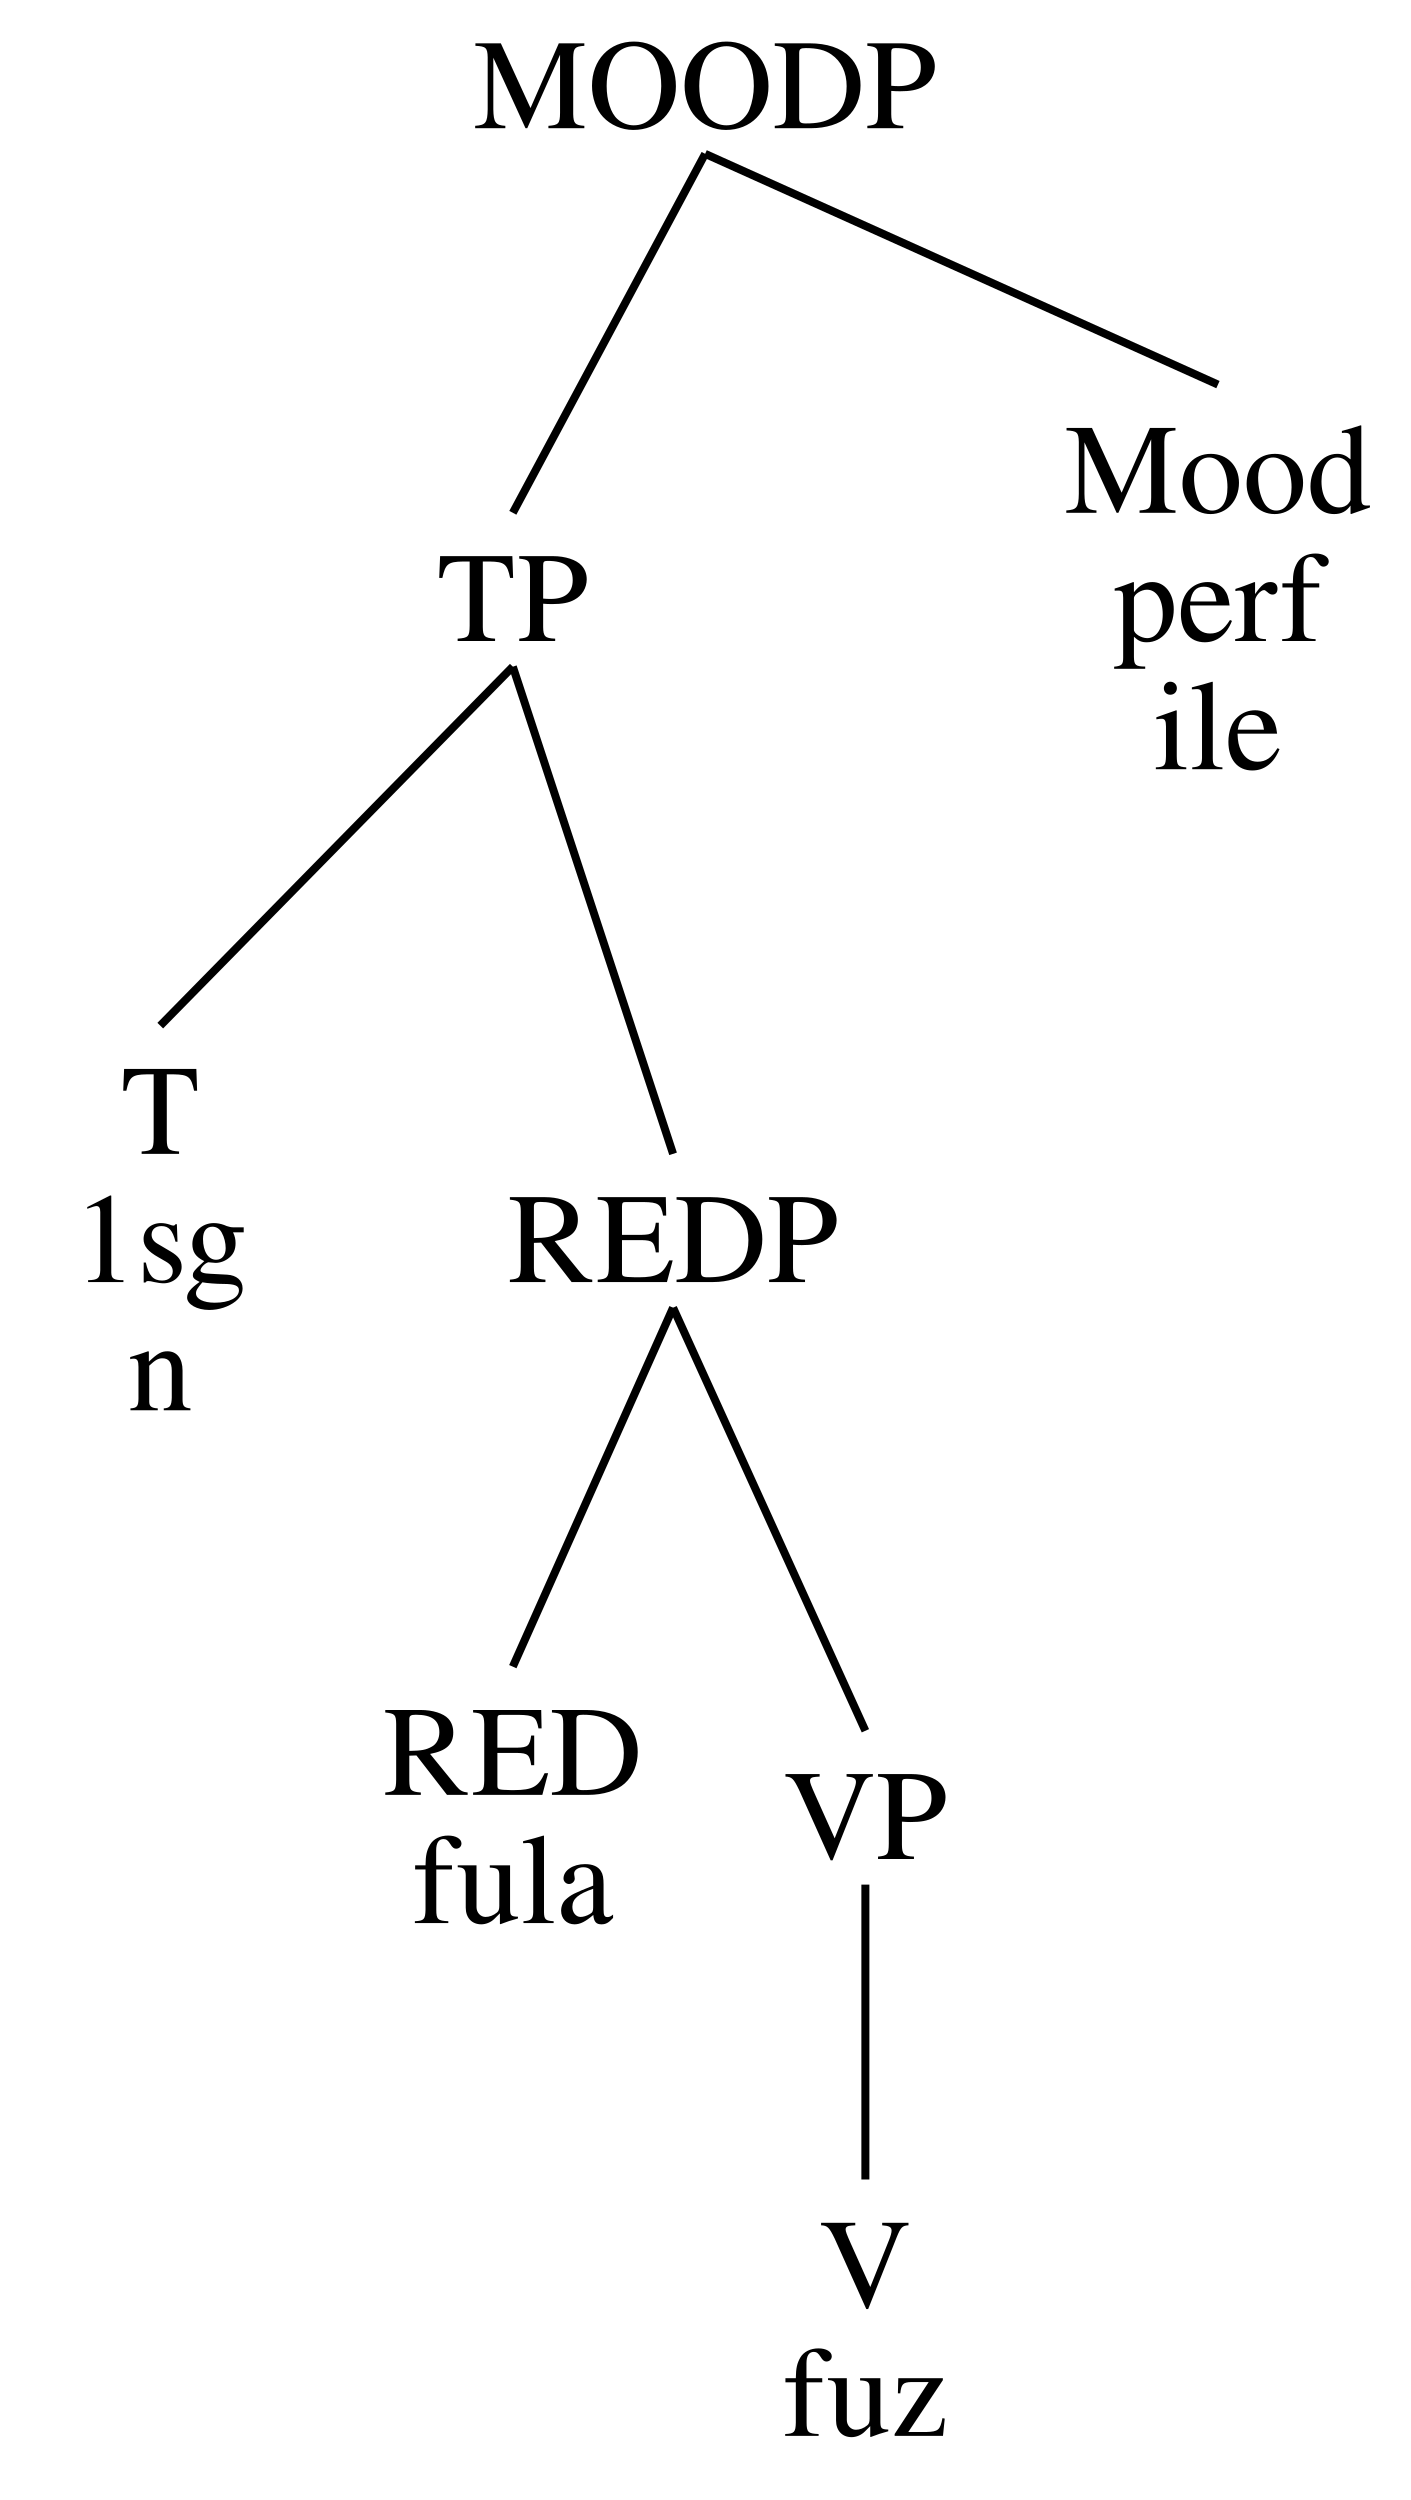
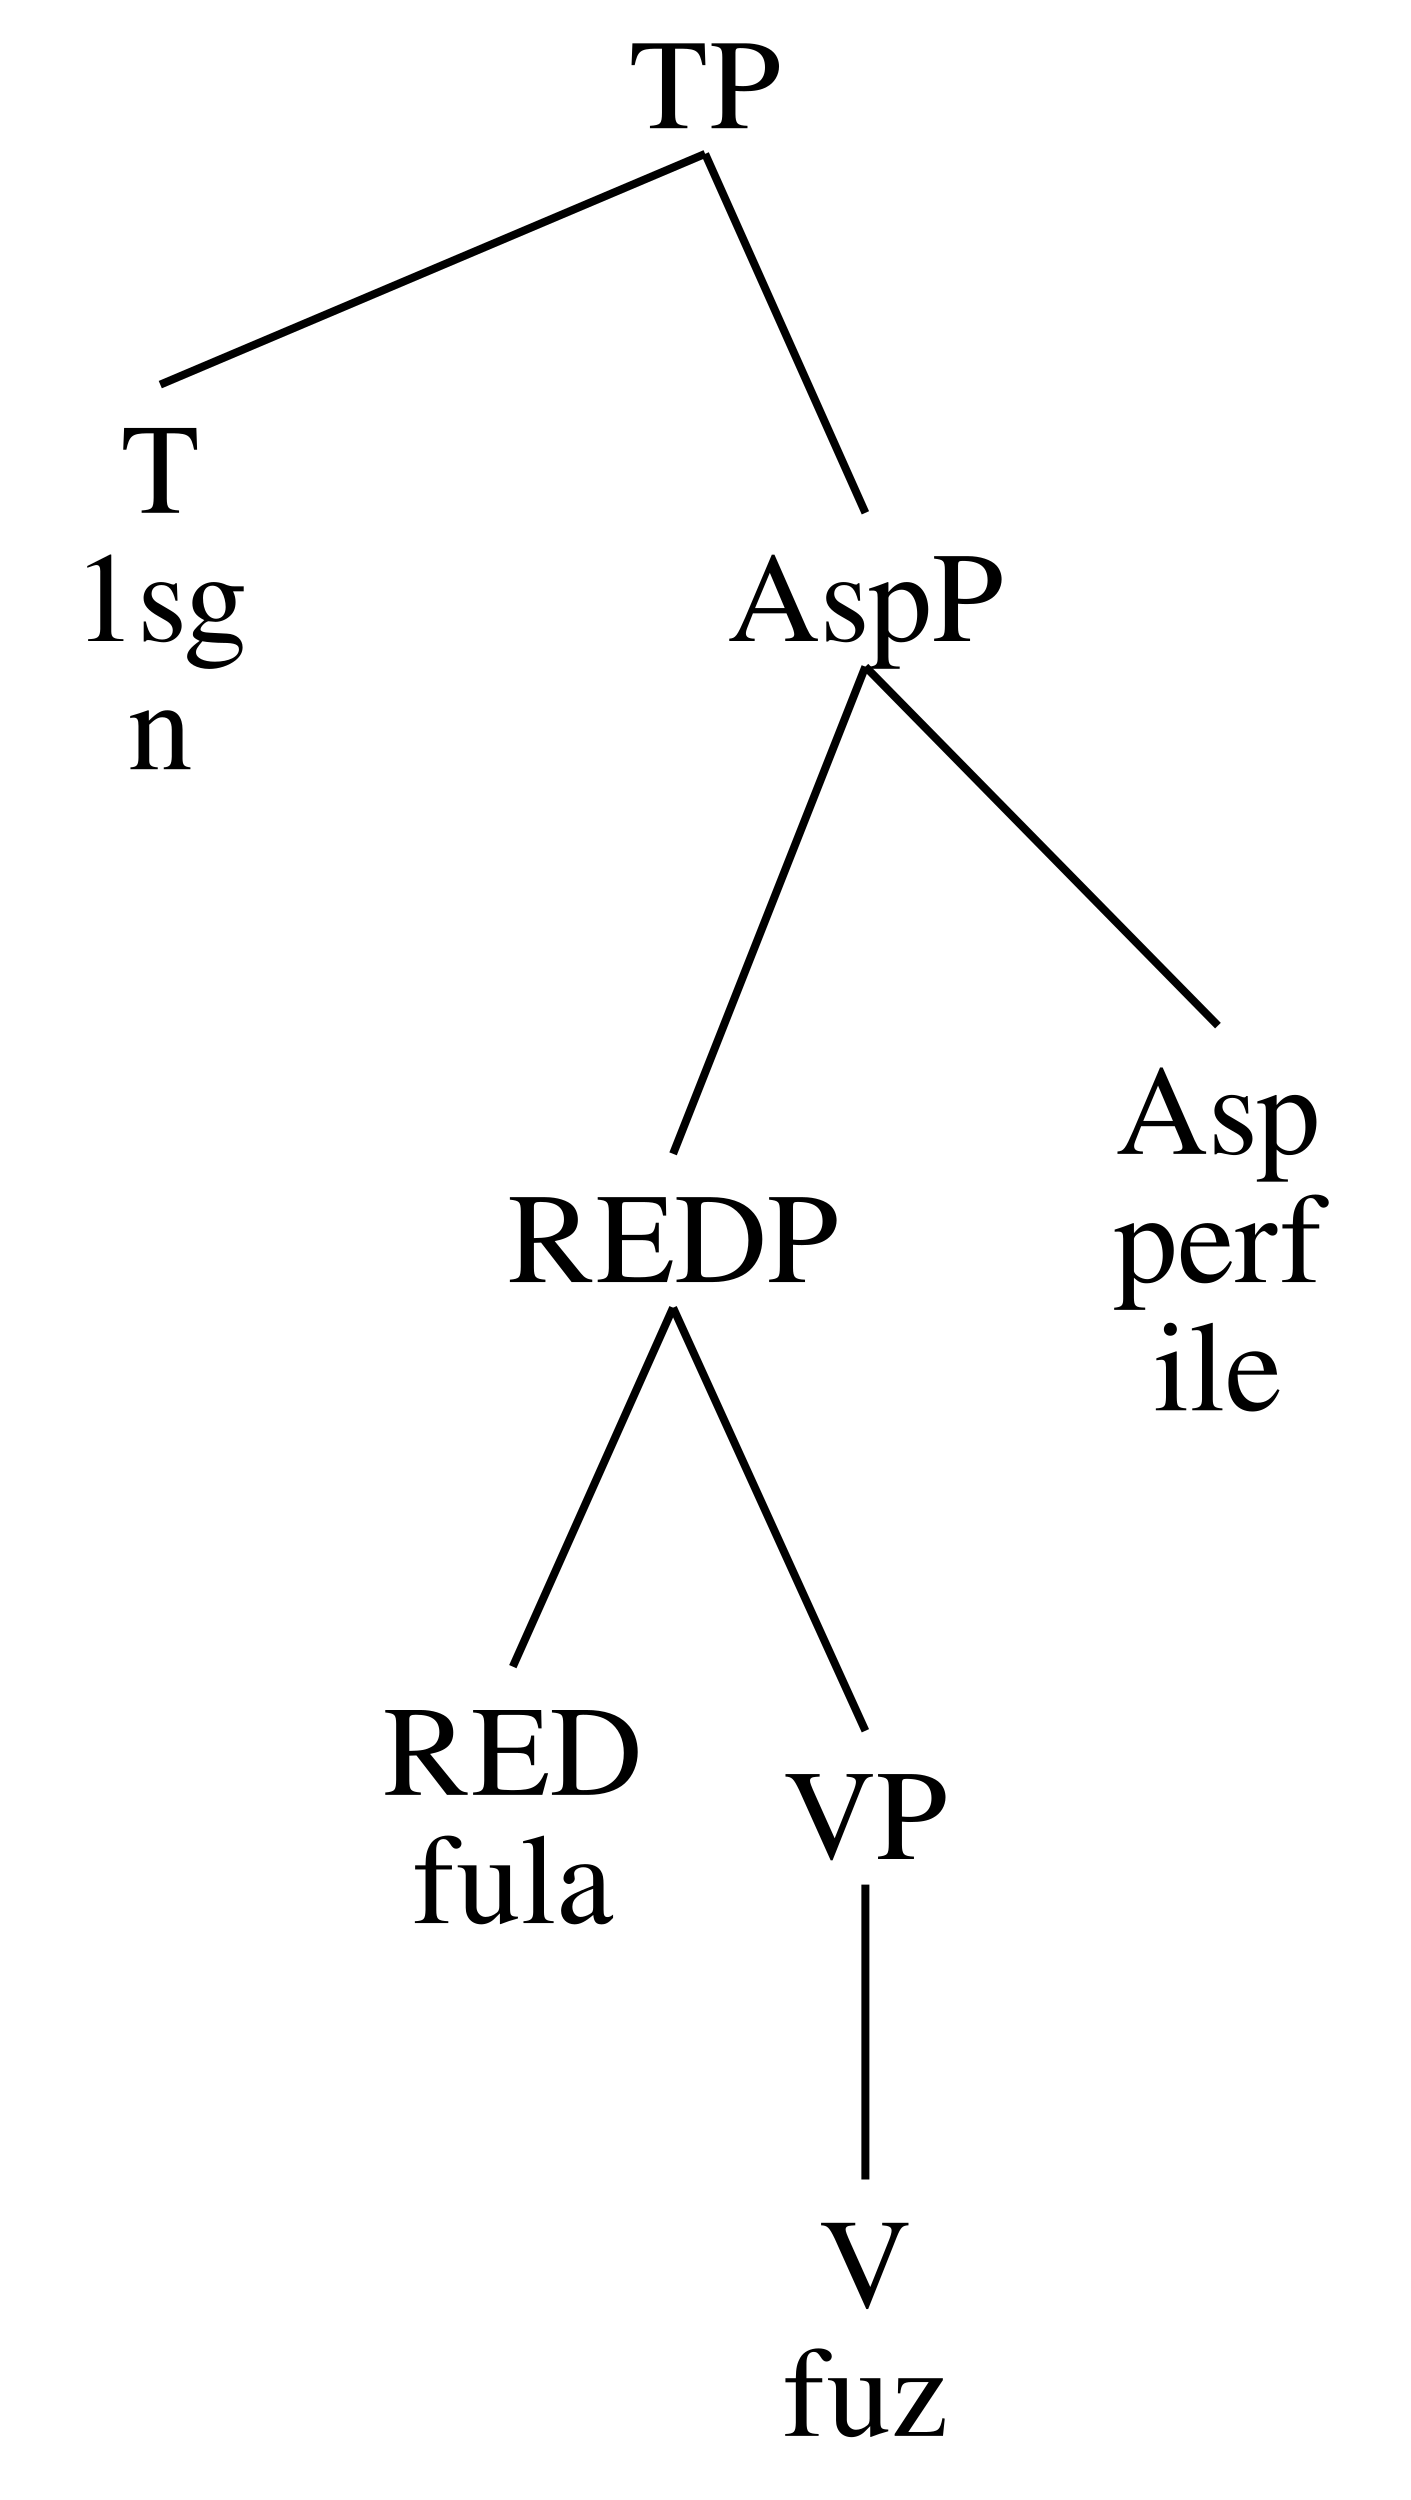
<svg xmlns="http://www.w3.org/2000/svg" baseProfile="full" height="312px" preserveAspectRatio="xMidYMid meet" style="font-family: times, serif; font-weight:normal; font-style: normal; font-size: 16px;" version="1.1" viewBox="0,0,176.0,312.0" width="176px">
  <defs />
  <svg width="100%" x="0" y="0em">
    <defs />
-     <text text-anchor="middle" x="50%" y="1em">MOODP</text>
+     <text text-anchor="middle" x="50%" y="1em">TP</text>
  </svg>
-   <svg width="72.727%" x="0%" y="3em">
+   <svg width="22.727%" x="0%" y="3em">
+     <defs />
+     <svg width="100%" x="0" y="0em">
+       <defs />
+       <text text-anchor="middle" x="50%" y="1em">T</text>
+       <text text-anchor="middle" x="50%" y="2em">1sg</text>
+       <text text-anchor="middle" x="50%" y="3em">n</text>
+     </svg>
+   </svg>
+   <line stroke="black" x1="50%" x2="11.364%" y1="1.2em" y2="3em" />
+   <svg width="77.273%" x="22.727%" y="3em">
    <defs />
    <svg width="100%" x="0" y="1em">
      <defs />
-       <text text-anchor="middle" x="50%" y="1em">TP</text>
+       <text text-anchor="middle" x="50%" y="1em">AspP</text>
    </svg>
-     <svg width="31.25%" x="0%" y="5em">
-       <defs />
-       <svg width="100%" x="0" y="0em">
-         <defs />
-         <text text-anchor="middle" x="50%" y="1em">T</text>
-         <text text-anchor="middle" x="50%" y="2em">1sg</text>
-         <text text-anchor="middle" x="50%" y="3em">n</text>
-       </svg>
-     </svg>
-     <line stroke="black" x1="50%" x2="15.625%" y1="2.2em" y2="5em" />
-     <svg width="68.75%" x="31.25%" y="5em">
+     <svg width="64.706%" x="0%" y="5em">
      <defs />
      <svg width="100%" x="0" y="1em">
        <defs />
        <text text-anchor="middle" x="50%" y="1em">REDP</text>
      </svg>
      <svg width="54.545%" x="0%" y="5em">
        <defs />
        <svg width="100%" x="0" y="0em">
          <defs />
          <text text-anchor="middle" x="50%" y="1em">RED</text>
          <text text-anchor="middle" x="50%" y="2em">fula</text>
        </svg>
      </svg>
      <line stroke="black" x1="50%" x2="27.273%" y1="2.2em" y2="5em" />
      <svg width="45.455%" x="54.545%" y="5em">
        <defs />
        <svg width="100%" x="0" y="0.5em">
          <defs />
          <text text-anchor="middle" x="50%" y="1em">VP</text>
        </svg>
        <svg width="100%" x="0%" y="4em">
          <defs />
          <svg width="100%" x="0" y="0em">
            <defs />
            <text text-anchor="middle" x="50%" y="1em">V</text>
            <text text-anchor="middle" x="50%" y="2em">fuz</text>
          </svg>
        </svg>
        <line stroke="black" x1="50%" x2="50%" y1="1.7em" y2="4em" />
      </svg>
      <line stroke="black" x1="50%" x2="77.273%" y1="2.2em" y2="5.5em" />
    </svg>
-     <line stroke="black" x1="50%" x2="65.625%" y1="2.2em" y2="6em" />
+     <line stroke="black" x1="50%" x2="32.353%" y1="2.2em" y2="6em" />
+     <svg width="35.294%" x="64.706%" y="5em">
+       <defs />
+       <svg width="100%" x="0" y="0em">
+         <defs />
+         <text text-anchor="middle" x="50%" y="1em">Asp</text>
+         <text text-anchor="middle" x="50%" y="2em">perf</text>
+         <text text-anchor="middle" x="50%" y="3em">ile</text>
+       </svg>
+     </svg>
+     <line stroke="black" x1="50%" x2="82.353%" y1="2.2em" y2="5em" />
  </svg>
-   <line stroke="black" x1="50%" x2="36.364%" y1="1.2em" y2="4em" />
-   <svg width="27.273%" x="72.727%" y="3em">
-     <defs />
-     <svg width="100%" x="0" y="0em">
-       <defs />
-       <text text-anchor="middle" x="50%" y="1em">Mood</text>
-       <text text-anchor="middle" x="50%" y="2em">perf</text>
-       <text text-anchor="middle" x="50%" y="3em">ile</text>
-     </svg>
-   </svg>
-   <line stroke="black" x1="50%" x2="86.364%" y1="1.2em" y2="3em" />
+   <line stroke="black" x1="50%" x2="61.364%" y1="1.2em" y2="4em" />
</svg>
